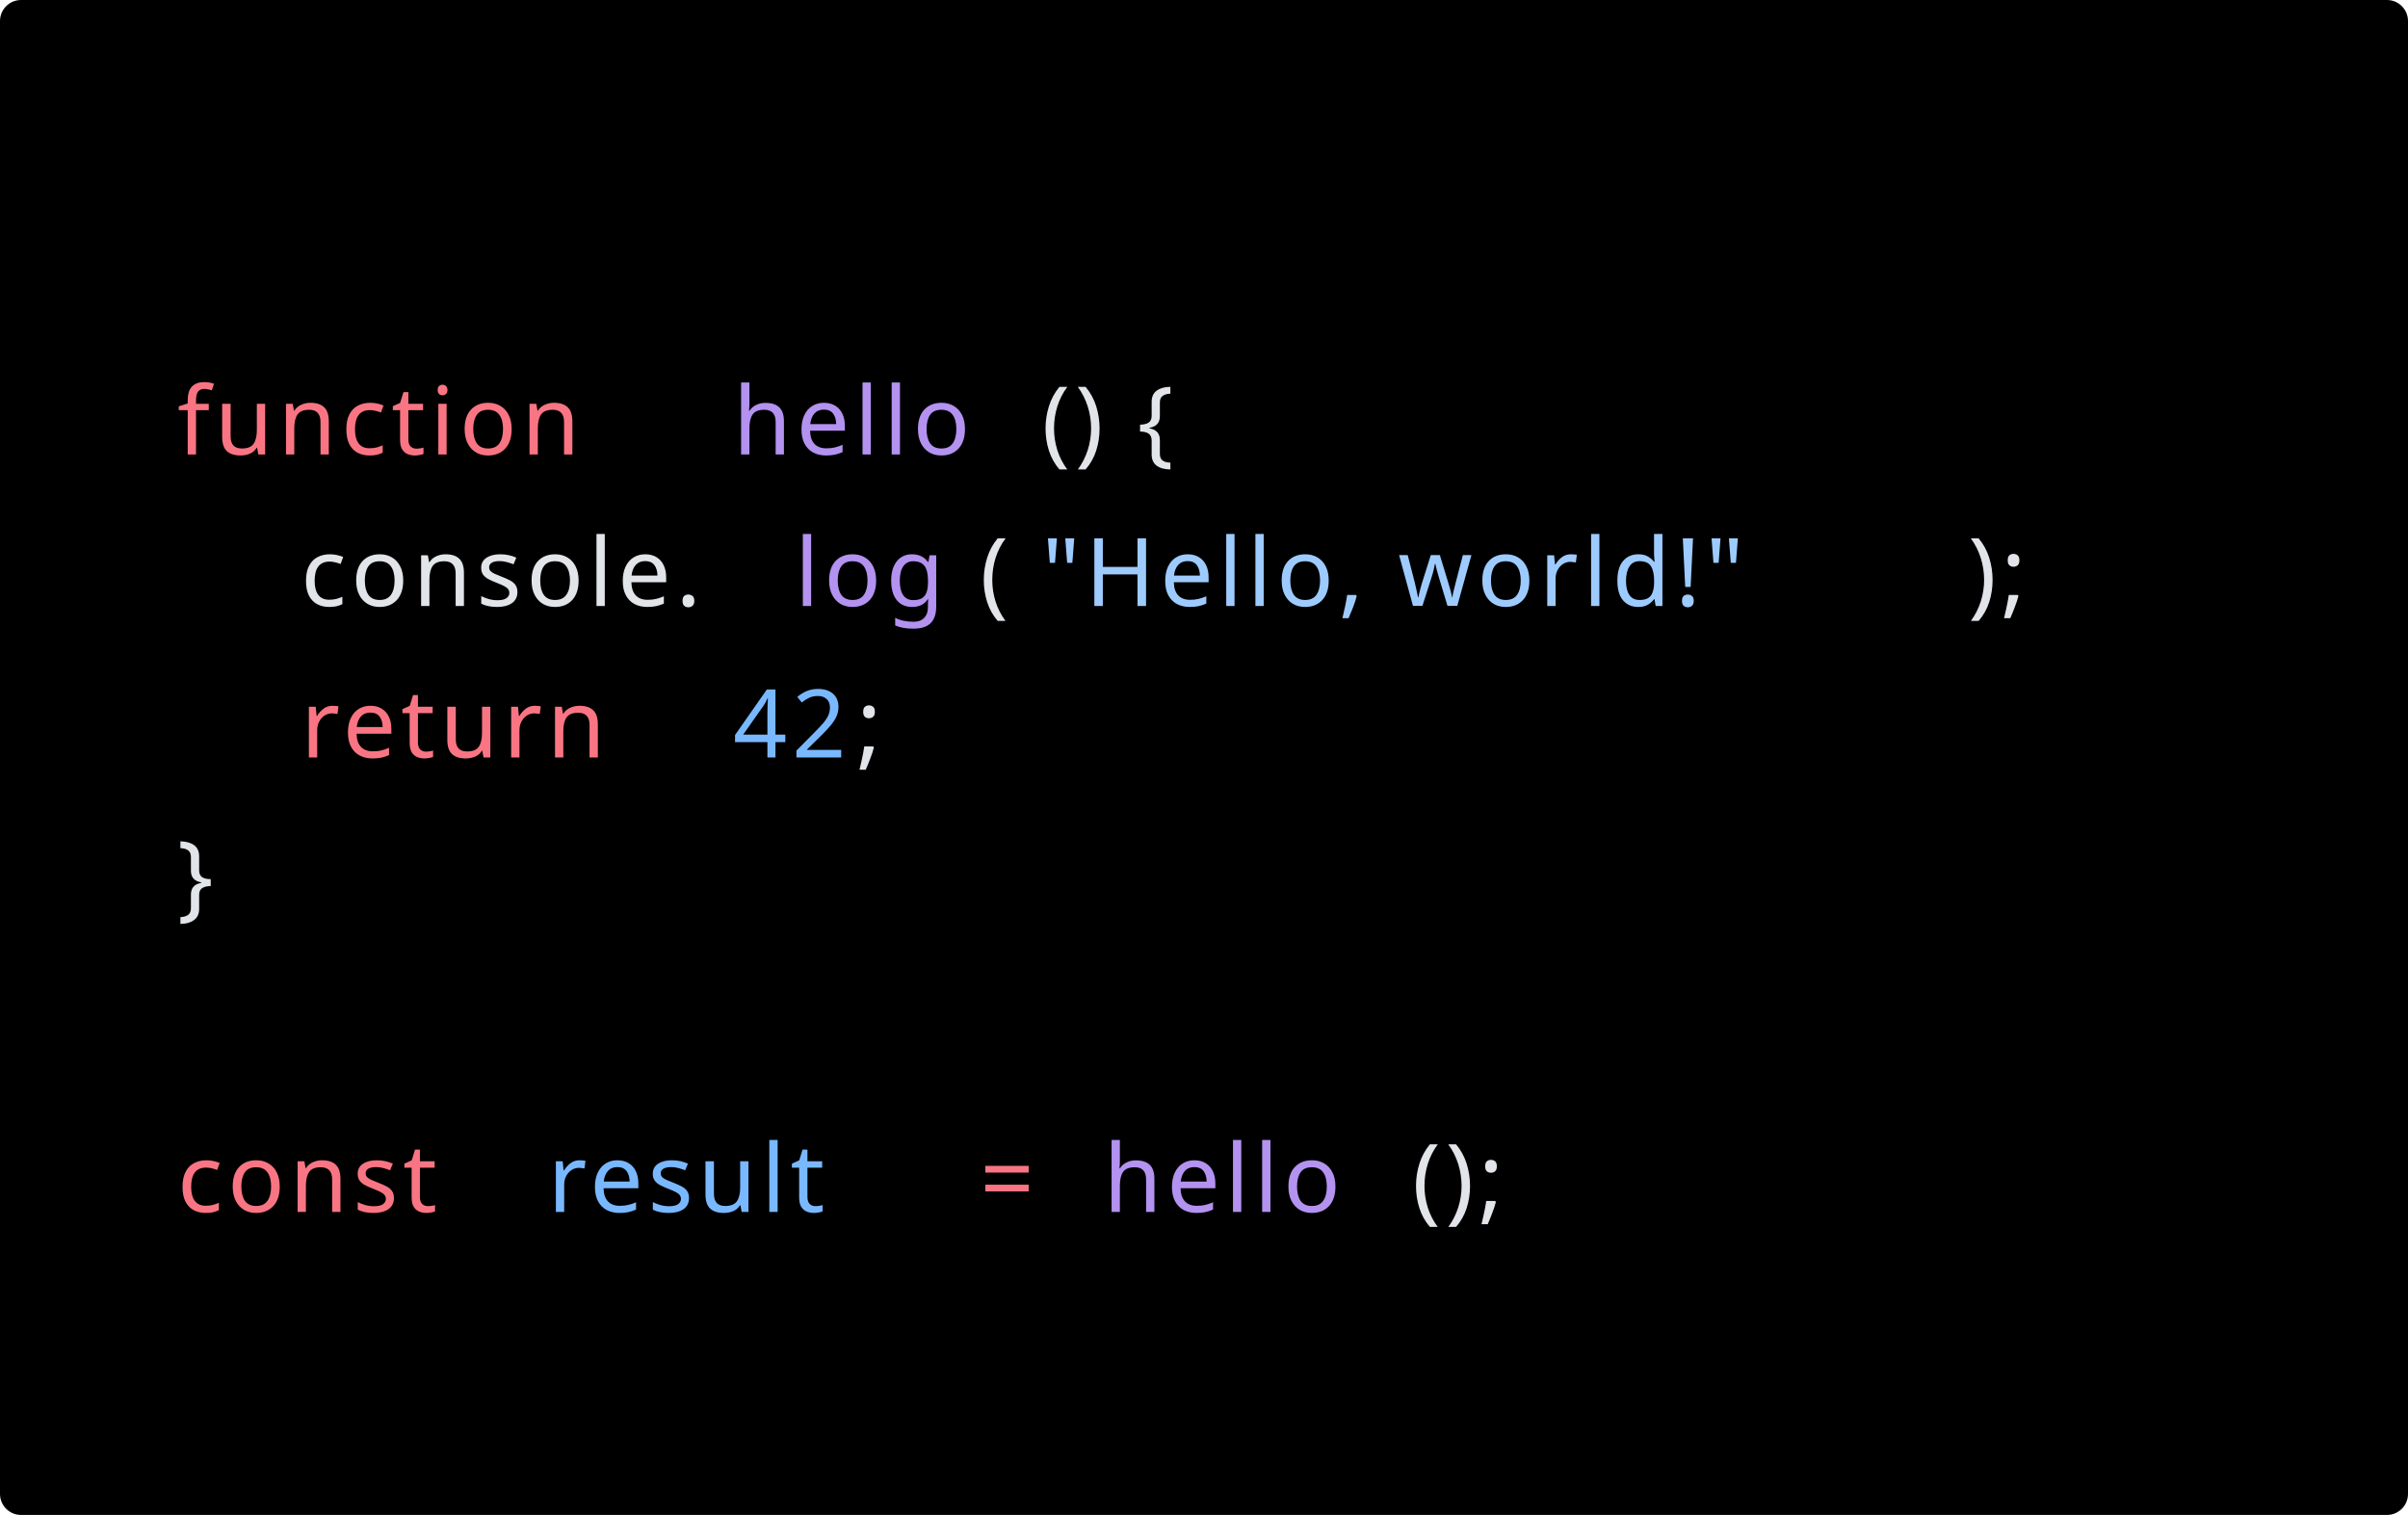
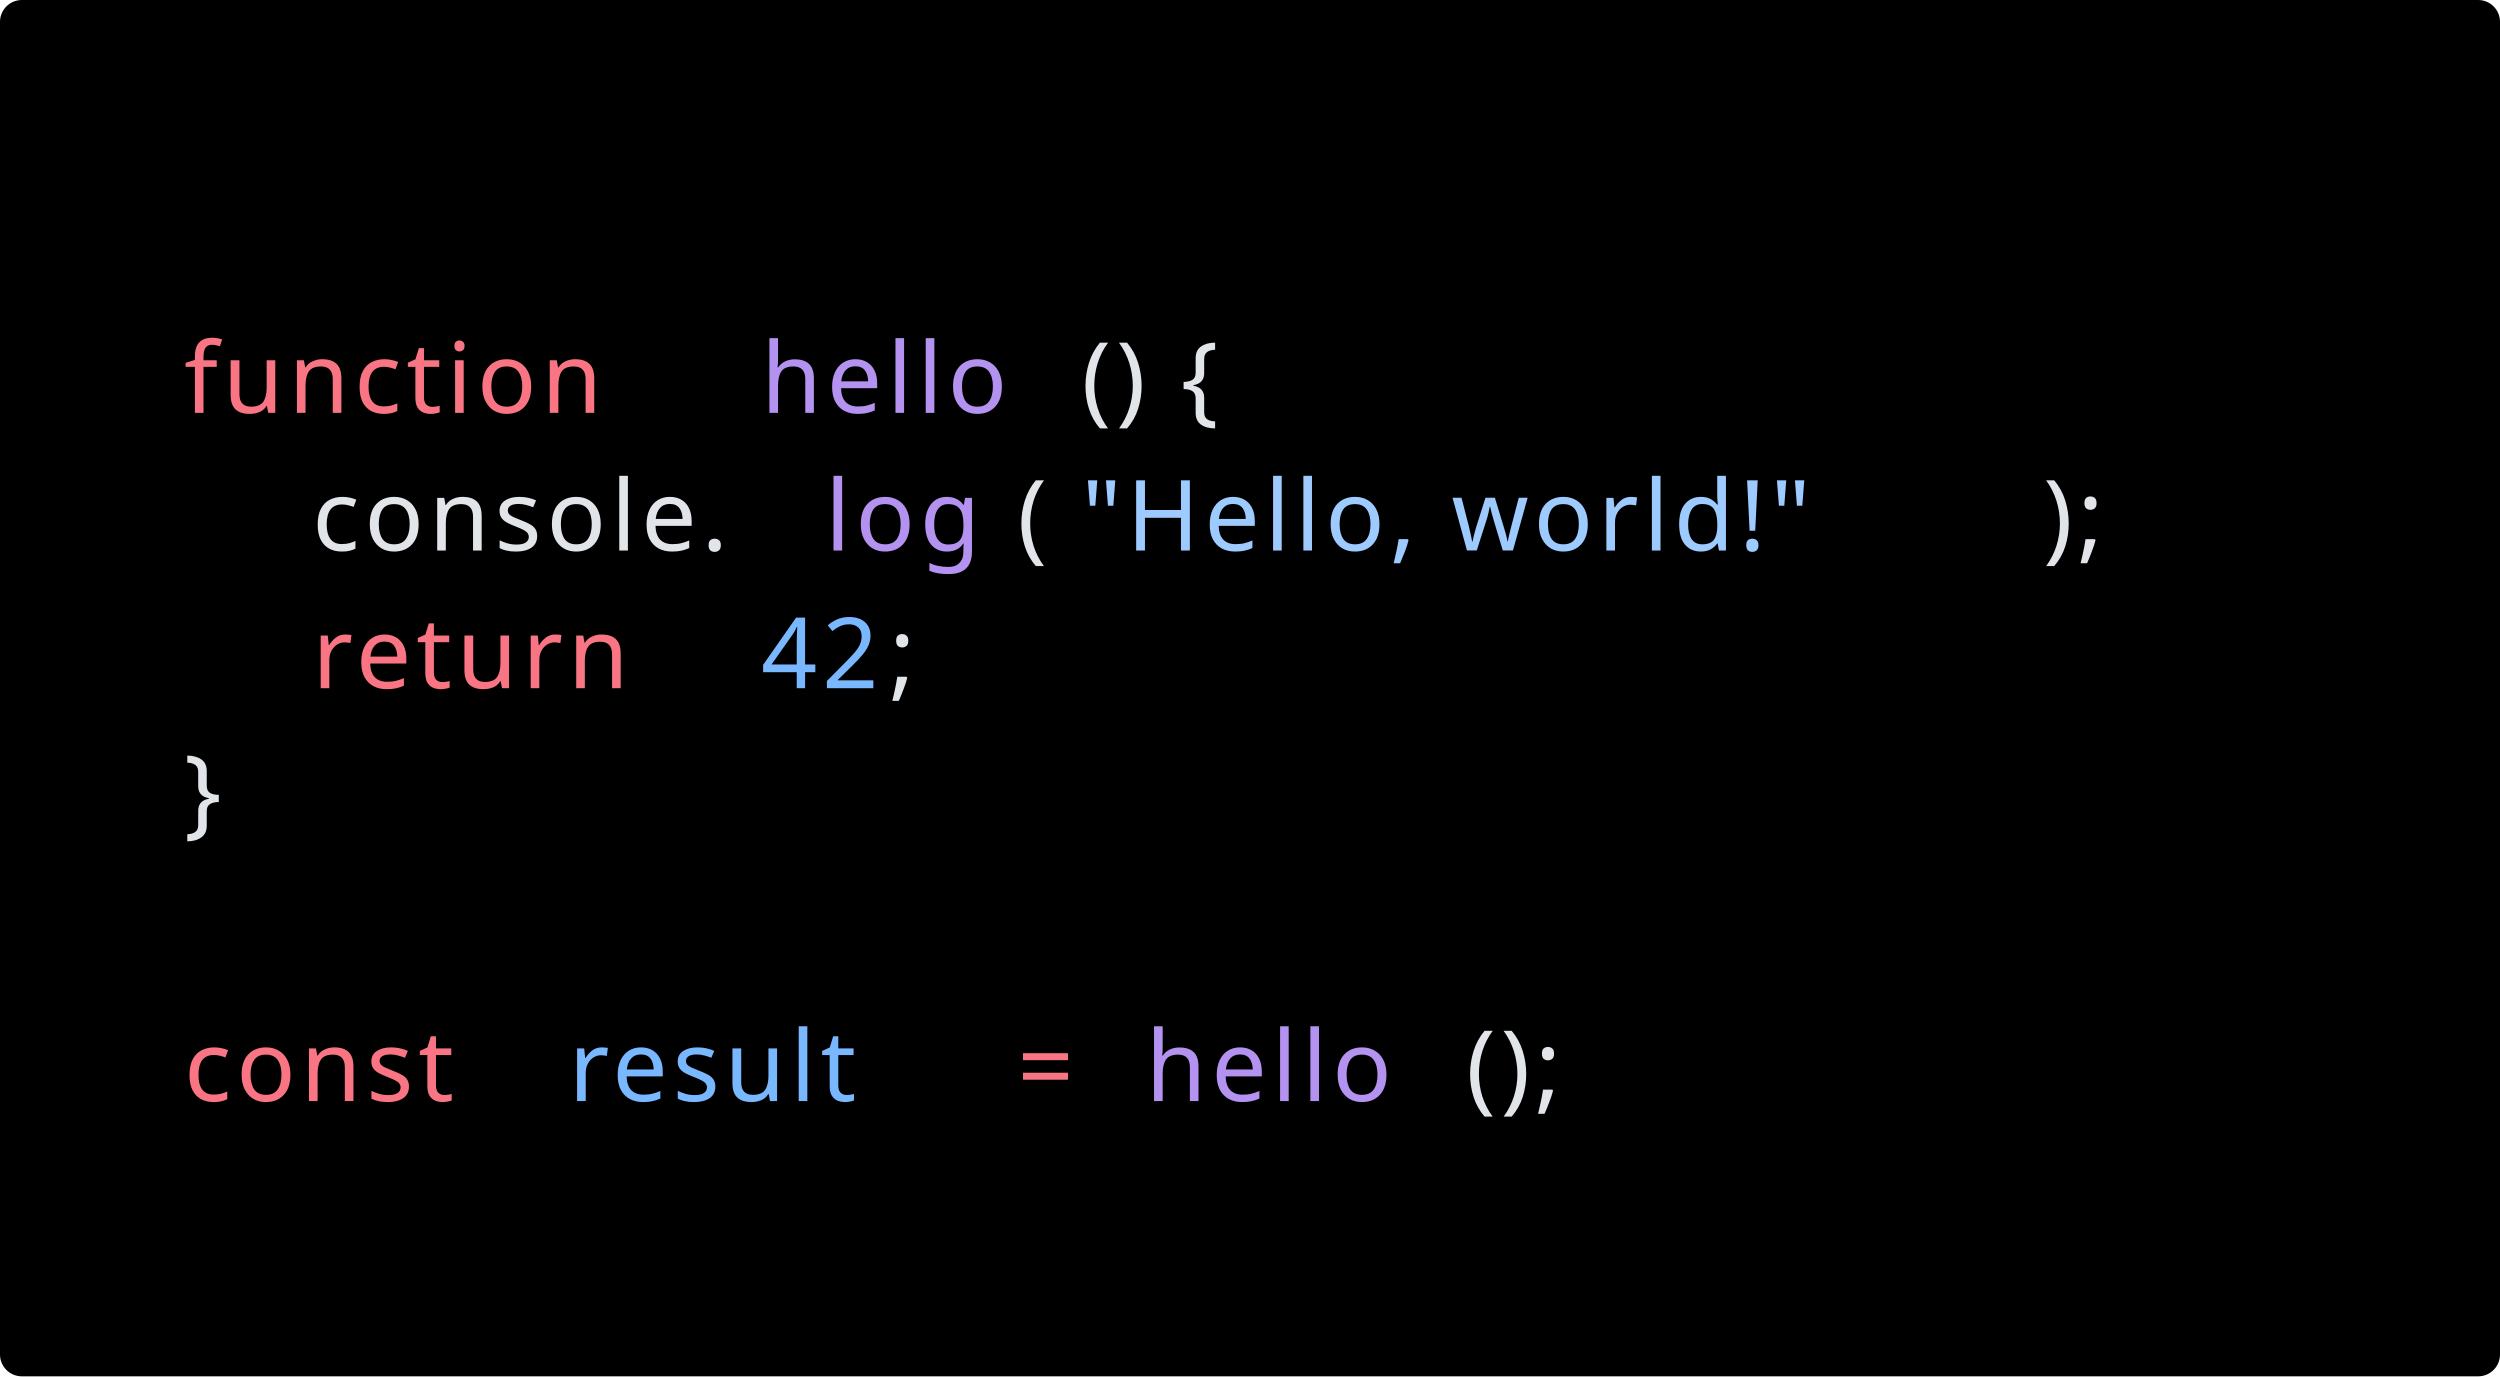
- <svg xmlns="http://www.w3.org/2000/svg" viewBox="0 0 457.74 288" width="457.74" height="288">
-   <rect id="bg" fill="#000" width="457.74" height="288" rx="4" />
-   <g id="tokens" transform="translate(33.71484, 28.8)">
-     <text font-family="Menlo" font-size="18" y="57.6" letter-spacing="0.9px">
+ <svg xmlns="http://www.w3.org/2000/svg" viewBox="0 0 457.74 252" width="457.74" height="252">
+   <rect id="bg" fill="#000" width="457.74" height="252" rx="4" />
+   <g id="tokens" transform="translate(33.71484, 25.2)">
+     <text font-family="Menlo" font-size="18" y="50.4" letter-spacing="0.9px">
      <tspan x="0" fill="#F97583">function</tspan>
      <tspan x="93.895" fill="#E1E4E8"> </tspan>
      <tspan x="105.632" fill="#B392F0">hello</tspan>
      <tspan x="164.317" fill="#E1E4E8">() {</tspan>
    </text>
-     <text font-family="Menlo" font-size="18" y="86.4" letter-spacing="0.9px">
+     <text font-family="Menlo" font-size="18" y="75.6" letter-spacing="0.9px">
      <tspan x="0" fill="#E1E4E8">  </tspan>
      <tspan x="23.474" fill="#E1E4E8">console.</tspan>
      <tspan x="117.369" fill="#B392F0">log</tspan>
      <tspan x="152.58" fill="#E1E4E8">(</tspan>
      <tspan x="164.317" fill="#9ECBFF">"Hello, world!"</tspan>
      <tspan x="340.371" fill="#E1E4E8">);</tspan>
    </text>
-     <text font-family="Menlo" font-size="18" y="115.2" letter-spacing="0.9px">
+     <text font-family="Menlo" font-size="18" y="100.8" letter-spacing="0.9px">
      <tspan x="0" fill="#E1E4E8">  </tspan>
      <tspan x="23.474" fill="#F97583">return</tspan>
      <tspan x="93.895" fill="#E1E4E8"> </tspan>
      <tspan x="105.632" fill="#79B8FF">42</tspan>
      <tspan x="129.106" fill="#E1E4E8">;</tspan>
    </text>
-     <text font-family="Menlo" font-size="18" y="144" letter-spacing="0.9px">
+     <text font-family="Menlo" font-size="18" y="126" letter-spacing="0.9px">
      <tspan x="0" fill="#E1E4E8">}</tspan>
    </text>
-     <text font-family="Menlo" font-size="18" y="201.6" letter-spacing="0.9px">
+     <text font-family="Menlo" font-size="18" y="176.4" letter-spacing="0.9px">
      <tspan x="0" fill="#F97583">const</tspan>
      <tspan x="58.685" fill="#E1E4E8"> </tspan>
      <tspan x="70.421" fill="#79B8FF">result</tspan>
      <tspan x="140.843" fill="#E1E4E8"> </tspan>
      <tspan x="152.58" fill="#F97583">=</tspan>
      <tspan x="164.317" fill="#E1E4E8"> </tspan>
      <tspan x="176.054" fill="#B392F0">hello</tspan>
      <tspan x="234.738" fill="#E1E4E8">();</tspan>
    </text>
  </g>
</svg>
